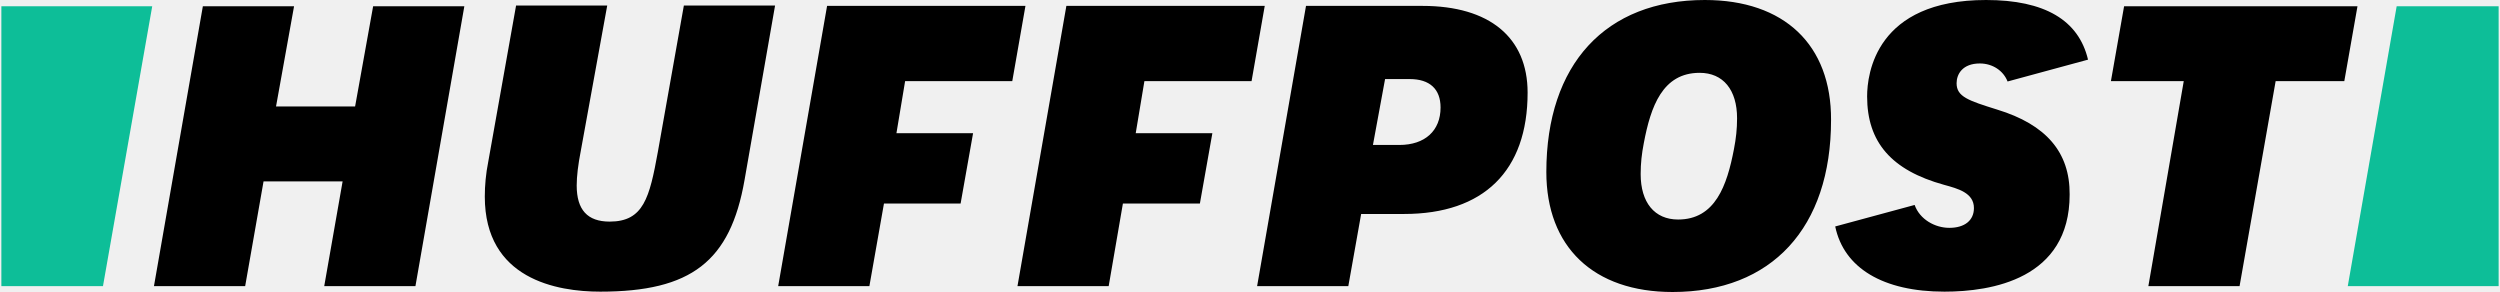
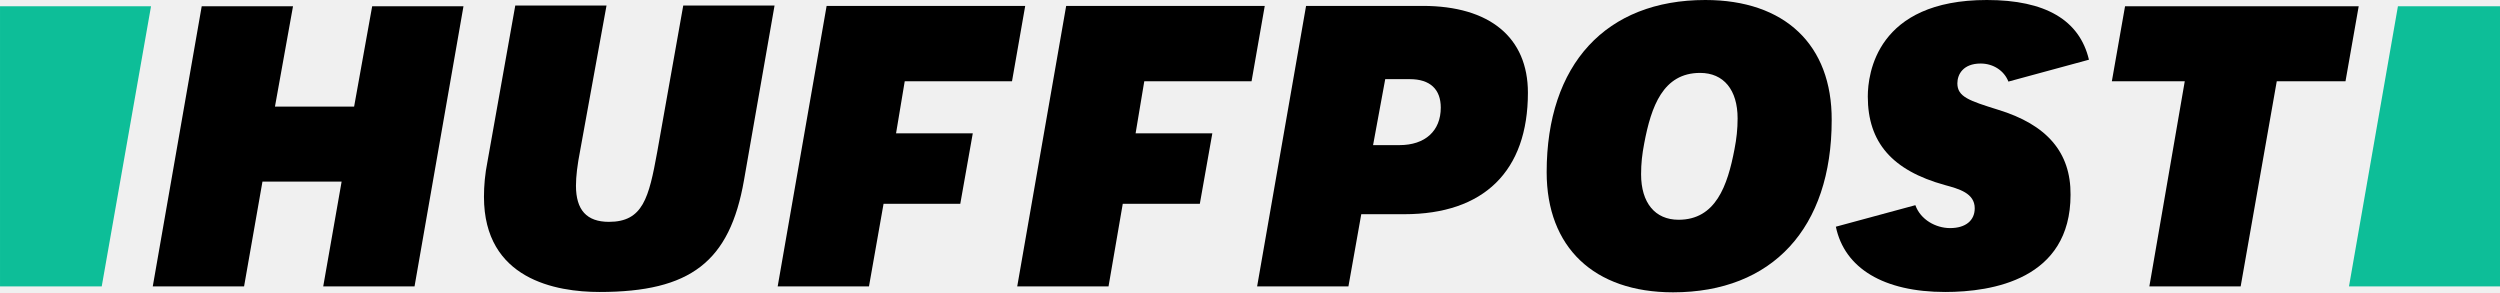
- <svg xmlns="http://www.w3.org/2000/svg" height="292" viewBox="0 0 720.1 84.2" width="2500">
-   <path d="M93.1 82.5h26.3l14.1-80.7h-26.3L102 30.7H79.2l5.2-28.9H58.1L44 82.5h26.3l5.3-30.2h22.8zM148.4 1.7l-8 44.9c-.7 3.5-1 6.9-1 10.1 0 23.8 20.8 27.4 33.3 27.4 26.2 0 37.5-8.7 41.6-32.2l8.8-50.3h-26.3l-7.5 42.2c-2.4 13.2-4.1 20.1-13.9 20.1-6.4 0-9.5-3.4-9.5-10.4 0-2.7.4-6 1.2-10.1l7.6-41.8h-26.3zM362.1 82.5h26.3l3.7-20.8h12.4c22.9 0 35.6-12.4 35.6-35 0-15.9-11-25-30.3-25h-33.6zm41-40.7h-7.6l3.5-19h7.1c5.8 0 8.9 2.9 8.9 8.2 0 6.7-4.5 10.8-11.9 10.8zM491.2 0c-28.6 0-45.7 18.5-45.7 49.6 0 21.6 13.6 34.6 36.4 34.6 28.6 0 45.7-18.5 45.7-49.6.1-21.7-13.5-34.6-36.4-34.6zm-7.7 63.3c-6.8 0-10.8-4.9-10.8-13.1 0-3.1.3-5.8.9-8.9 2-10.6 5.4-20.3 16.1-20.3 6.8 0 10.8 4.9 10.8 13.1 0 3.1-.3 5.8-.9 8.9-2 10.5-5.4 20.3-16.1 20.3zM619.1 82.5h26.3l10.4-59.1h19.8l3.8-21.6h-67.3l-3.8 21.6h21zM575.5 31.6c-8.3-2.6-11.7-3.7-11.7-7.6 0-2.6 1.7-5.7 6.7-5.7 3.7 0 6.8 2.1 8 5.2l23.2-6.3C599 5.8 589.2 0 572.3 0 540.5 0 538 21.3 538 27.8c0 13.2 7 21.3 22.2 25.5 4 1.1 8.6 2.3 8.6 6.7 0 3.5-2.6 5.7-7.1 5.7-4.1 0-8.5-2.4-10-6.6l-22.9 6.2c2.5 12 13.8 18.8 31.5 18.8 13.5 0 36.1-3.6 36.1-28 .1-12.2-6.8-20.2-20.9-24.5z" />
-   <path d="M29.3 82.5L43.5 1.8H0v80.7zM690.7 1.8l-14.1 80.7h43.5V1.8z" fill="#0dbe98" />
-   <path d="M254.5 58.7h22.1l3.6-20.3h-22.1l2.5-15h30.9l3.8-21.7h-57.2L224 82.5h26.3zM323.4 58.7h22.2l3.6-20.3h-22.1l2.5-15h30.9l3.8-21.7h-57.2L293 82.5h26.3z" />
+ <svg xmlns="http://www.w3.org/2000/svg" width="203.228mm" height="23.763mm" viewBox="0 0 720.1 84.2" id="svg2" version="1.1">
+   <defs id="defs4" />
+   <g id="layer1" transform="translate(37.19286,-635.9765)">
+     <g id="layer1-3" transform="translate(-68.57143,182.8571)">
+       <path style="fill:#000000" class="st2" d="m 124.479,535.619 26.3,0 14.1,-80.7 -26.3,0 -5.2,28.9 -22.8,0 5.2,-28.9 -26.3,0 -14.1,80.7 26.3,0 5.3,-30.2 22.8,0 -5.3,30.2 z" id="path3348" />
+       <path style="fill:#000000" class="st2" d="m 179.779,454.819 -8,44.9 c -0.7,3.5 -1,6.9 -1,10.1 0,23.8 20.8,27.4 33.3,27.4 26.2,0 37.5,-8.7 41.6,-32.2 l 8.8,-50.3 -26.3,0 -7.5,42.2 c -2.4,13.2 -4.1,20.1 -13.9,20.1 -6.4,0 -9.5,-3.4 -9.5,-10.4 0,-2.7 0.4,-6 1.2,-10.1 l 7.6,-41.8 -26.3,0 z" id="path3352" />
+       <path style="fill:#000000" class="st2" d="m 393.479,535.619 26.3,0 3.7,-20.8 12.4,0 c 22.9,0 35.6,-12.4 35.6,-35 0,-15.9 -11,-25 -30.3,-25 l -33.6,0 -14.1,80.8 z m 41,-40.7 -7.6,0 3.5,-19 7.1,0 c 5.8,0 8.9,2.9 8.9,8.2 0,6.7 -4.5,10.8 -11.9,10.8 z" id="path3356" />
+       <path style="fill:#000000" class="st2" d="m 522.579,453.119 c -28.6,0 -45.7,18.5 -45.7,49.6 0,21.6 13.6,34.6 36.4,34.6 28.6,0 45.7,-18.5 45.7,-49.6 0.1,-21.7 -13.5,-34.6 -36.4,-34.6 z m -7.7,63.3 c -6.8,0 -10.8,-4.9 -10.8,-13.1 0,-3.1 0.3,-5.8 0.9,-8.9 2,-10.6 5.4,-20.3 16.1,-20.3 6.8,0 10.8,4.9 10.8,13.1 0,3.1 -0.3,5.8 -0.9,8.9 -2,10.5 -5.4,20.3 -16.1,20.3 z" id="path3360" />
+       <path style="fill:#000000" class="st2" d="m 650.479,535.619 26.3,0 10.4,-59.1 19.8,0 3.8,-21.6 -67.3,0 -3.8,21.6 21,0 -10.2,59.1 z" id="path3364" />
+       <path id="path3366" d="m 606.879,484.719 c -8.3,-2.6 -11.7,-3.7 -11.7,-7.6 0,-2.6 1.7,-5.7 6.7,-5.7 3.7,0 6.8,2.1 8,5.2 l 23.2,-6.3 c -2.7,-11.4 -12.5,-17.2 -29.4,-17.2 -31.8,0 -34.3,21.3 -34.3,27.8 0,13.2 7,21.3 22.2,25.5 4,1.1 8.6,2.3 8.6,6.7 0,3.5 -2.6,5.7 -7.1,5.7 -4.1,0 -8.5,-2.4 -10,-6.6 l -22.9,6.2 c 2.5,12 13.8,18.8 31.5,18.8 13.5,0 36.1,-3.6 36.1,-28 0.1,-12.2 -6.8,-20.2 -20.9,-24.5 z" class="st2" style="fill:#000000" />
+       <path style="fill:#0dbe98" class="st3" d="m 60.679,535.619 14.2,-80.7 -43.5,0 0,80.7 29.3,0 z" id="path3370" />
+       <path style="fill:#0dbe98" class="st3" d="m 722.079,454.919 -14.1,80.7 43.5,0 0,-80.7 -29.4,0 z" id="path3374" />
+       <polygon transform="translate(31.37857,450.2194)" id="polygon3376" points="254.5,61.6 276.6,61.6 280.2,41.3 258.1,41.3 260.6,26.3 291.5,26.3 295.3,4.6 238.1,4.6 224,85.4 250.3,85.4 " class="st2" style="fill:#000000" />
+       <polygon transform="translate(31.37857,450.2194)" id="polygon3378" points="323.4,61.6 345.6,61.6 349.2,41.3 327.1,41.3 329.6,26.3 360.5,26.3 364.3,4.6 307.1,4.6 293,85.4 319.3,85.4 " class="st2" style="fill:#000000" />
+     </g>
+   </g>
+   <style type="text/css" id="style3338">
+ 	.st0{display:none;}
+ 	.st1{display:inline;}
+ 	.st2{fill:#FFFFFF;}
+ 	.st3{fill:#0DBE98;}
+ </style>
</svg>
